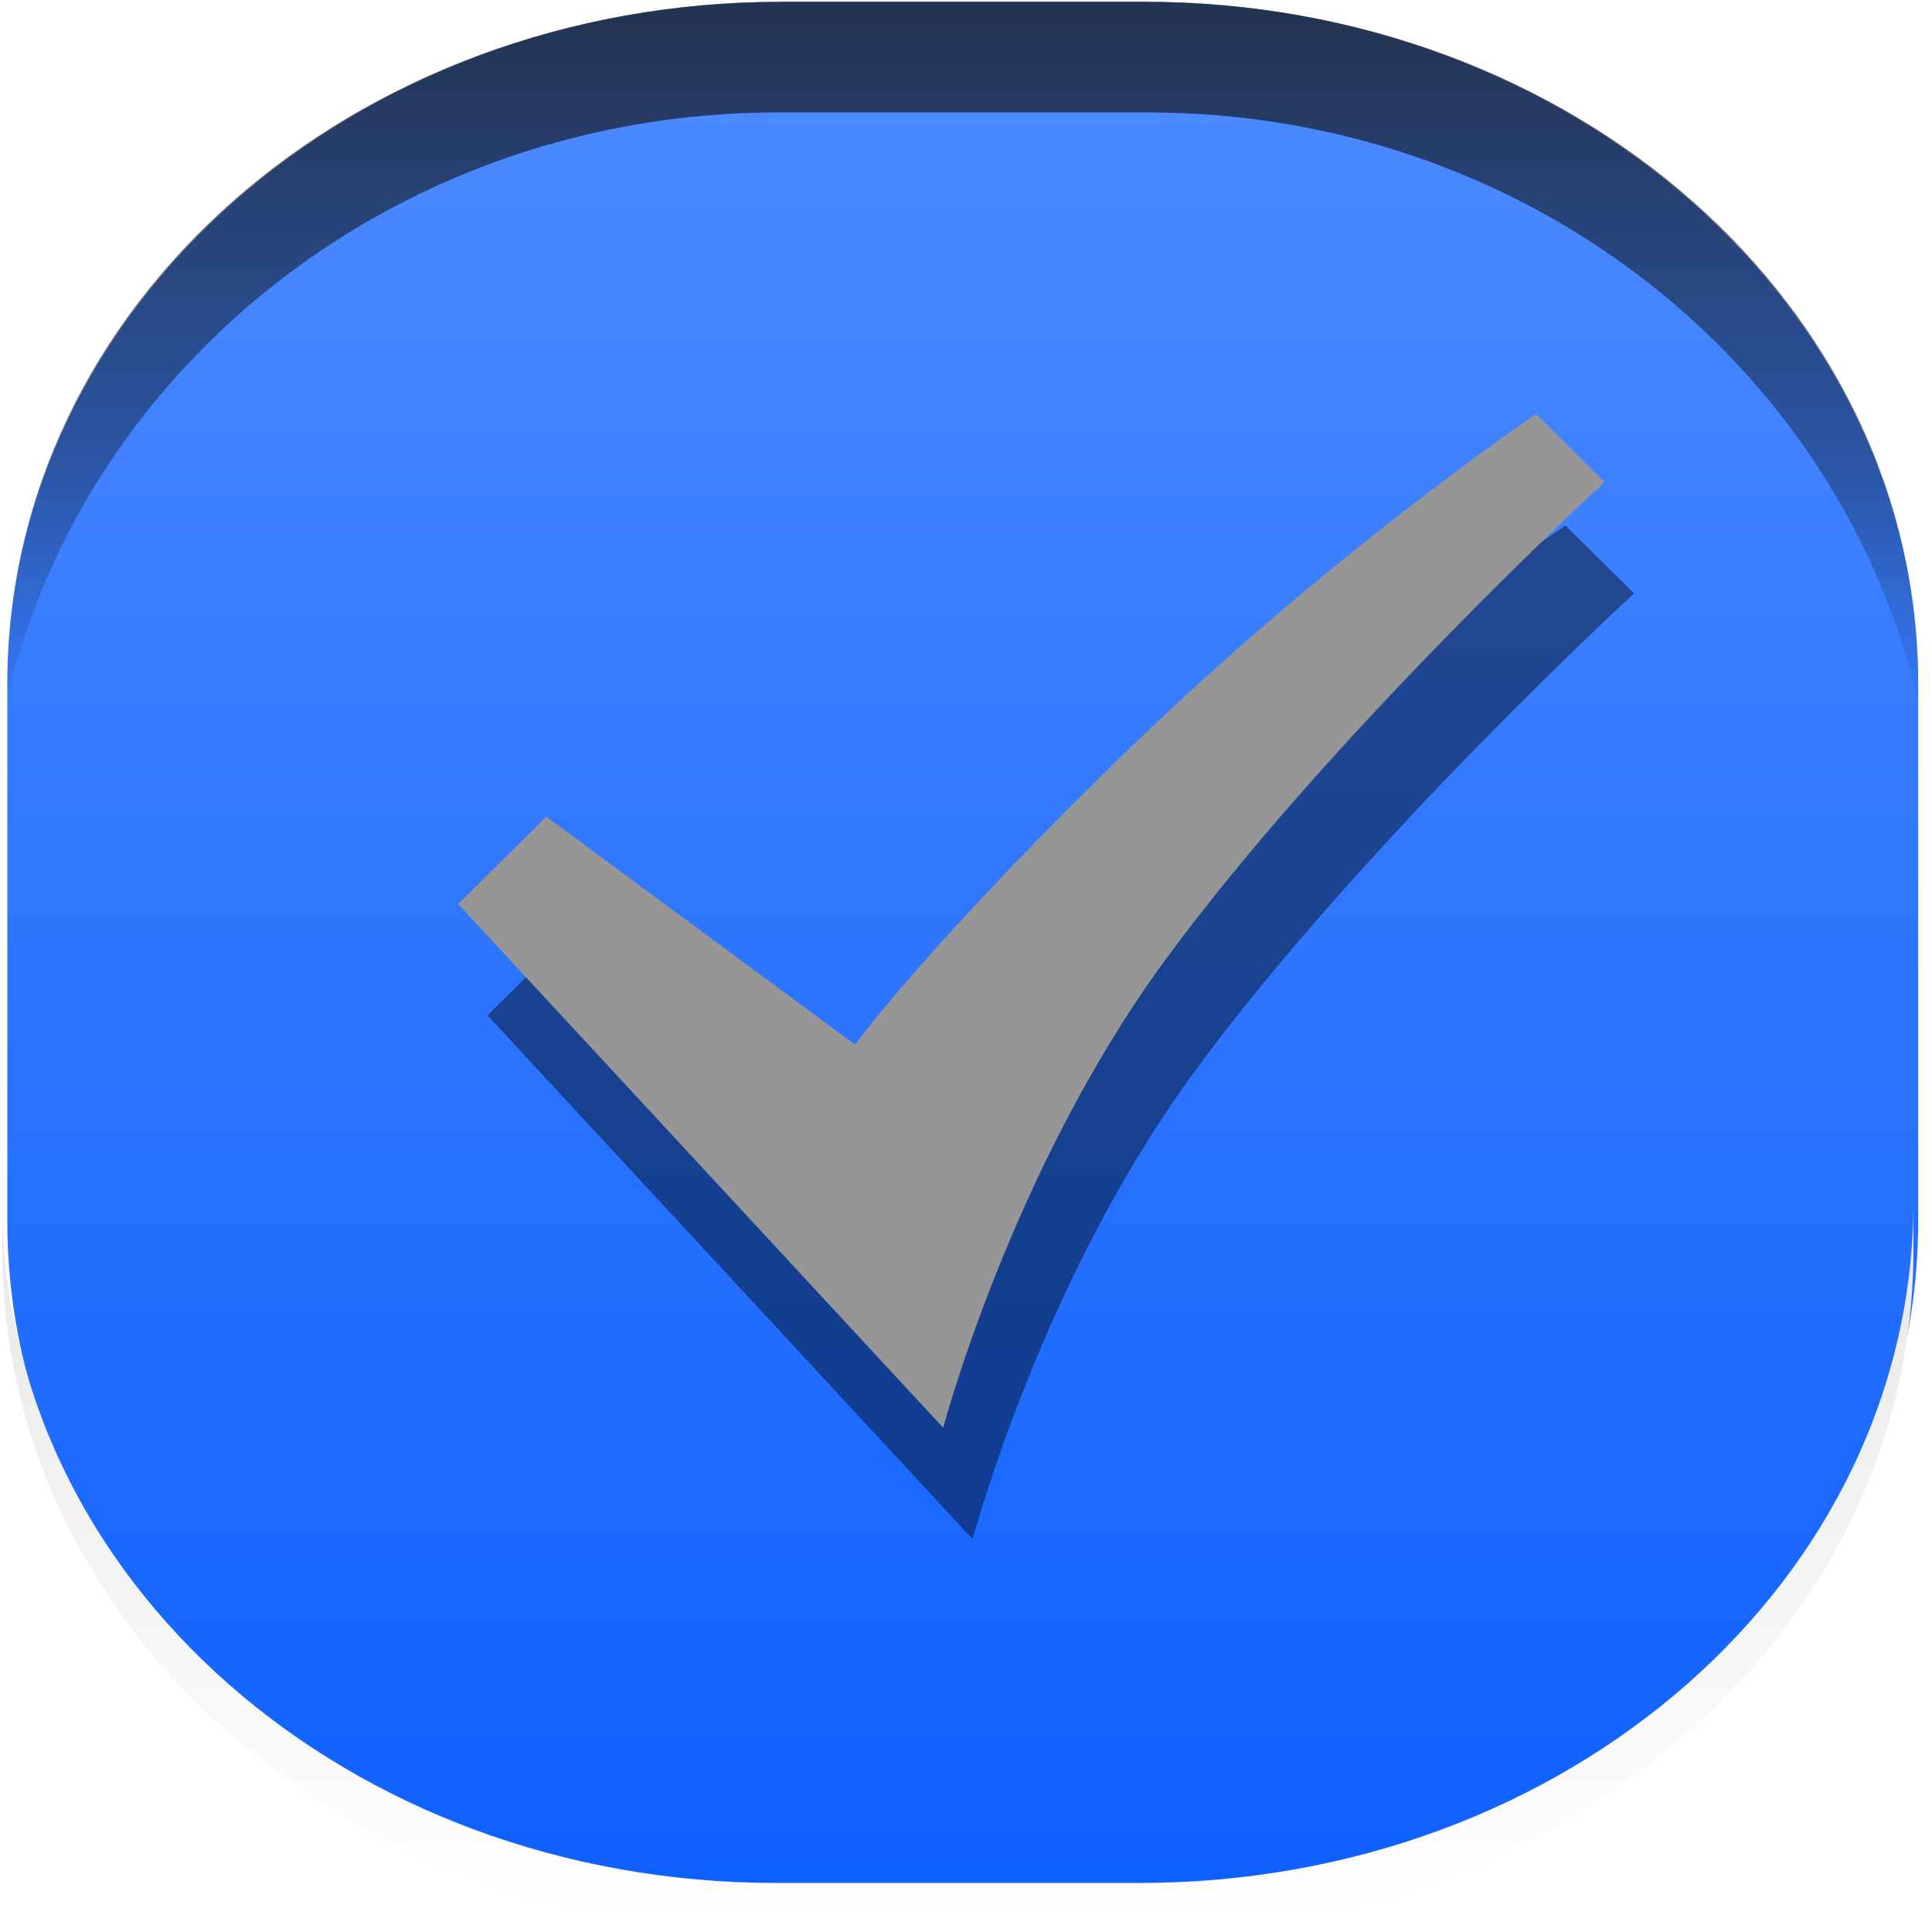
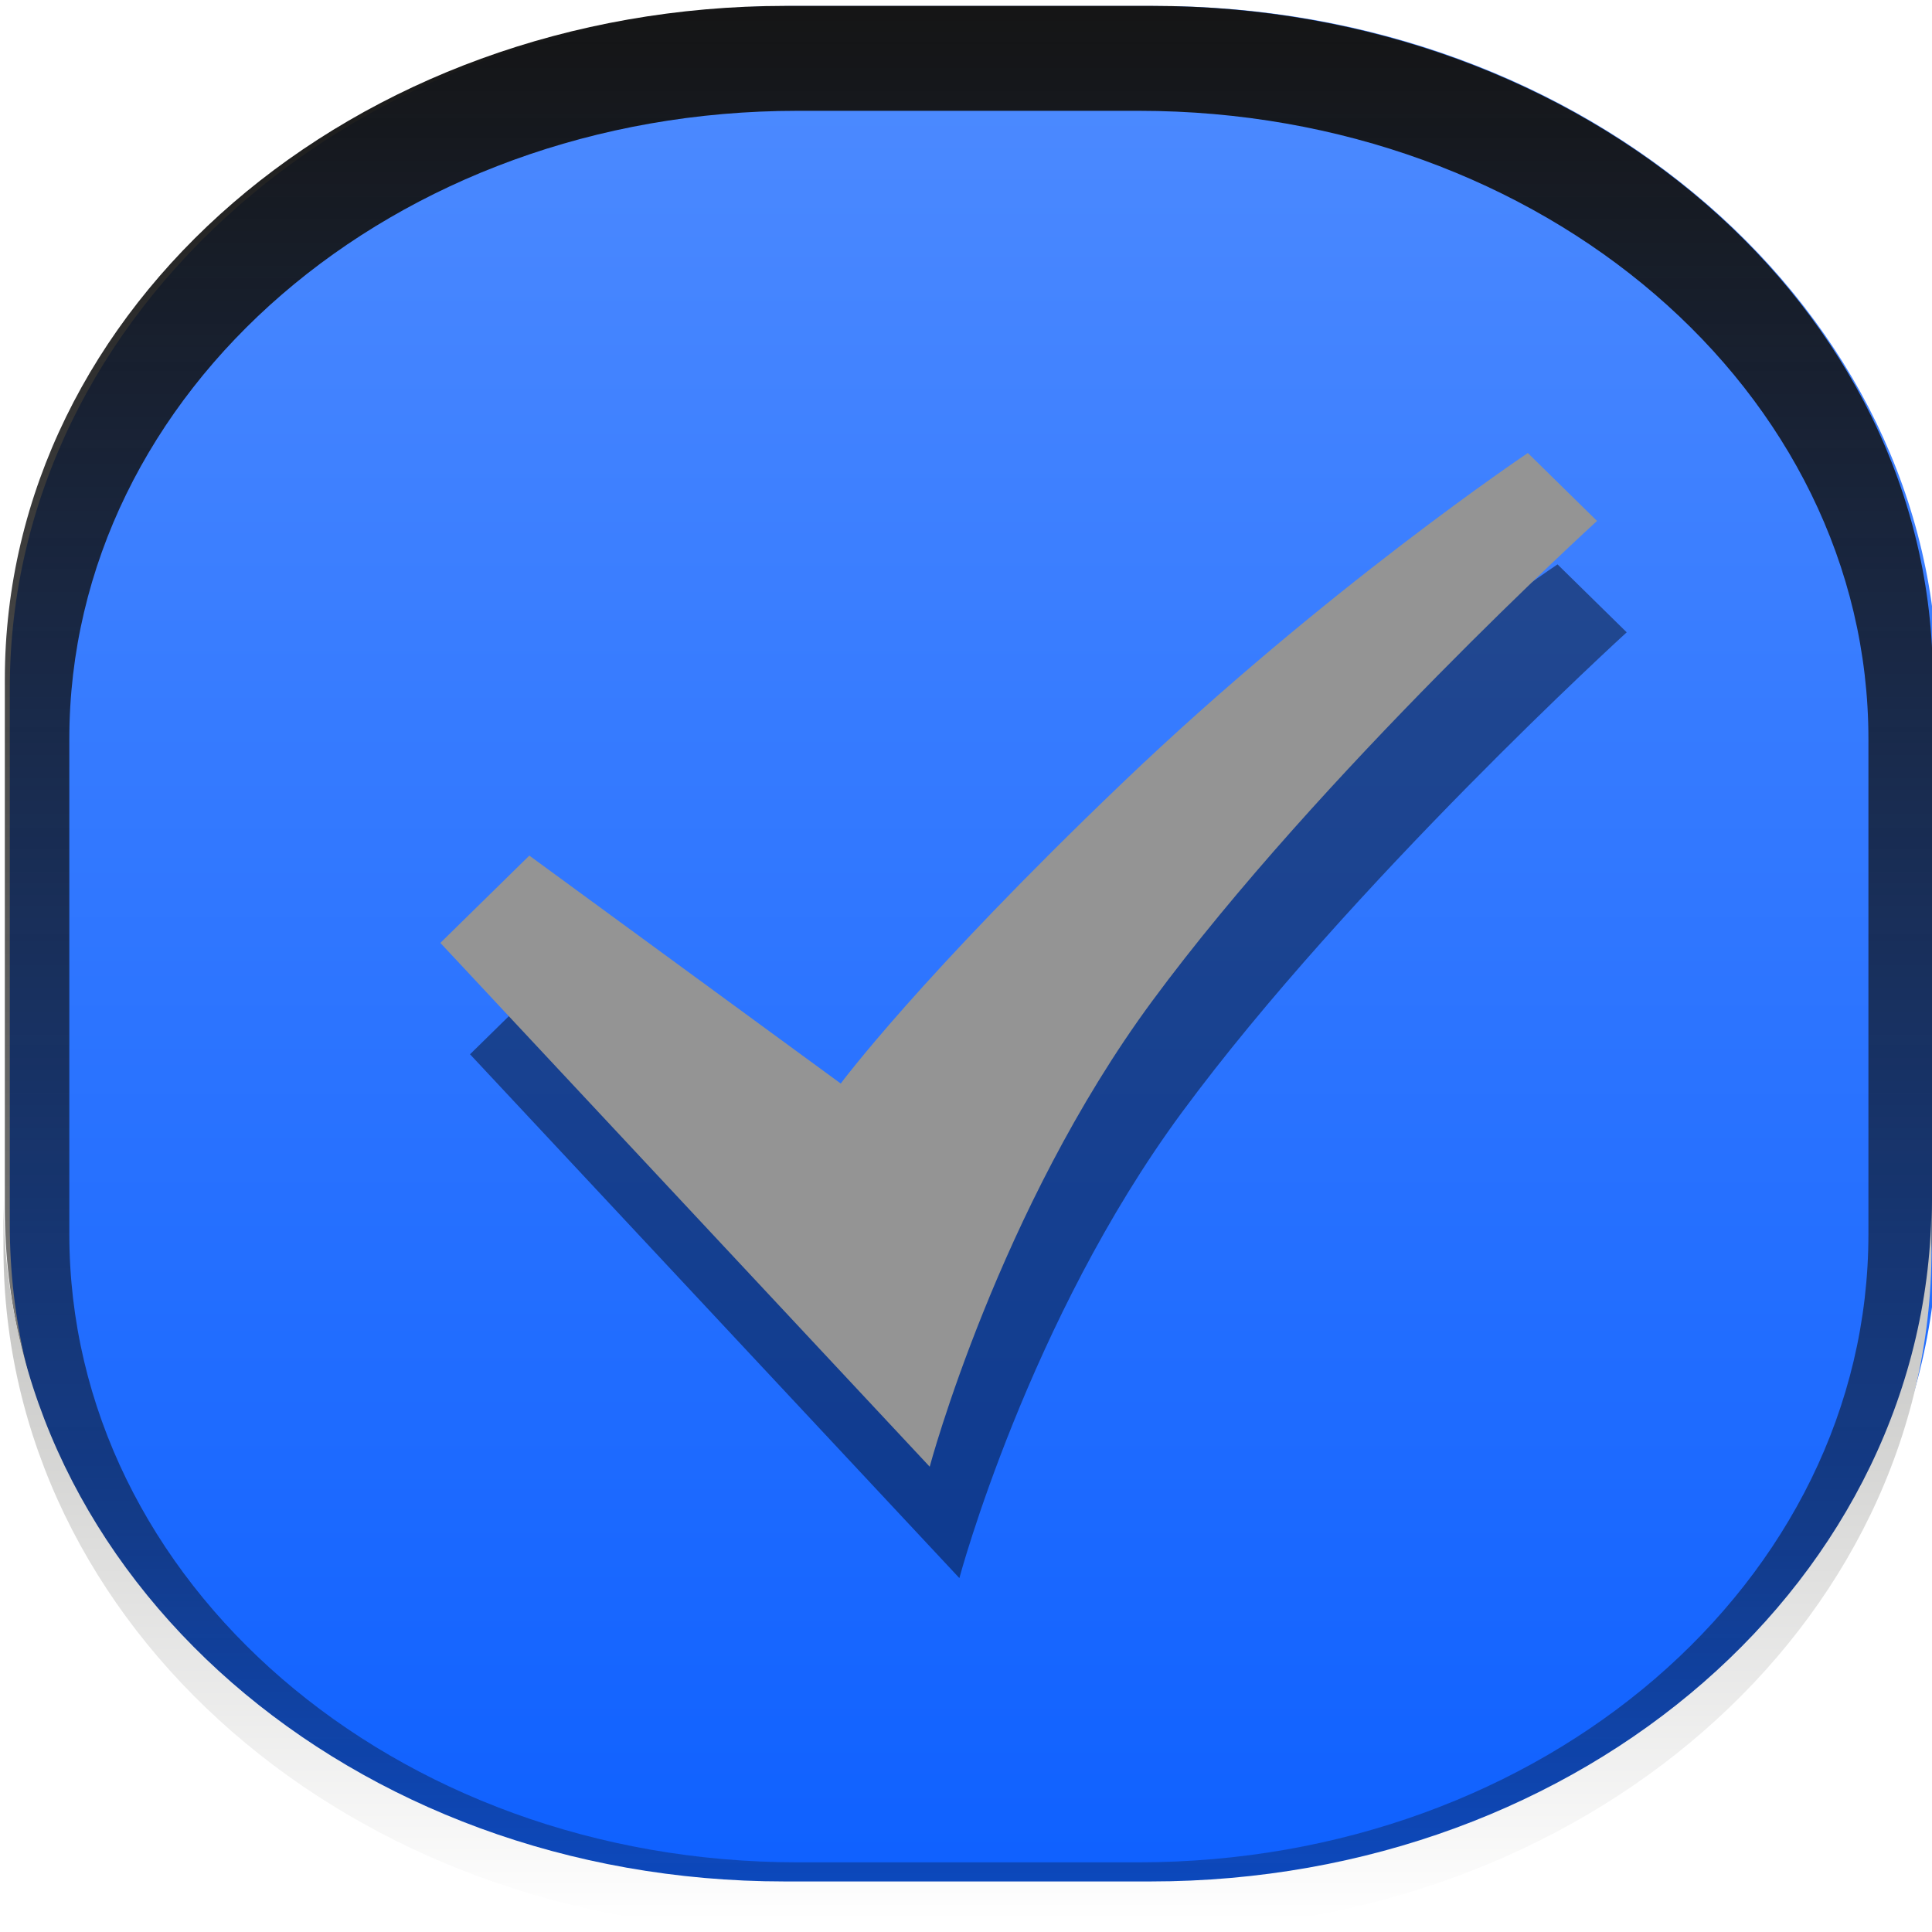
<svg xmlns="http://www.w3.org/2000/svg" xmlns:xlink="http://www.w3.org/1999/xlink" width="42" height="42" id="svg5569" version="1.1">
  <defs id="defs5571">
    <linearGradient id="linearGradient7908">
      <stop style="stop-color:#c8c8c8;stop-opacity:1;" offset="0" id="stop7910" />
      <stop style="stop-color:#a0a0a0;stop-opacity:1;" offset="1" id="stop7912" />
    </linearGradient>
    <linearGradient id="linearGradient7902">
      <stop id="stop7904" offset="0" style="stop-color:#f0f0f0;stop-opacity:1;" />
      <stop id="stop7906" offset="1" style="stop-color:#cecece;stop-opacity:1;" />
    </linearGradient>
    <linearGradient id="linearGradient7483">
      <stop id="stop7485" offset="0" style="stop-color:#000000;stop-opacity:0.038;" />
      <stop style="stop-color:#0a0a0a;stop-opacity:0.485;" offset="0.329" id="stop7487" />
      <stop style="stop-color:#141414;stop-opacity:0.704" offset="1" id="stop7489" />
    </linearGradient>
    <linearGradient id="linearGradient7435">
      <stop style="stop-color:#1849ff;stop-opacity:1;" offset="0" id="stop7437" />
      <stop style="stop-color:#227eff;stop-opacity:1;" offset="1" id="stop7439" />
    </linearGradient>
    <linearGradient id="linearGradient19869">
      <stop id="stop19871" offset="0" style="stop-color:#ffffff;stop-opacity:1;" />
      <stop style="stop-color:#ffffff;stop-opacity:1;" offset="0.5" id="stop19875" />
      <stop id="stop19873" offset="1" style="stop-color:#252327;stop-opacity:1;" />
    </linearGradient>
    <linearGradient y2="989.673" x2="33.289" y1="1048.109" x1="33.289" gradientTransform="matrix(0.6629825,0,0,0.6629825,-0.393993,355.6414)" gradientUnits="userSpaceOnUse" id="linearGradient19907" xlink:href="#linearGradient19006-4" />
    <linearGradient id="linearGradient19006-4">
      <stop style="stop-color:#ffffff;stop-opacity:1;" offset="0" id="stop19008-9" />
      <stop style="stop-color:#e8e8e8;stop-opacity:1;" offset="1" id="stop19010-8" />
    </linearGradient>
    <linearGradient id="linearGradient20035">
      <stop style="stop-color:#000000;stop-opacity:0.038;" offset="0" id="stop20037" />
      <stop id="stop7475" offset="0.329" style="stop-color:#0a0a0a;stop-opacity:0.485;" />
      <stop id="stop7473" offset="1" style="stop-color:#141414;stop-opacity:0.992;" />
    </linearGradient>
    <linearGradient xlink:href="#linearGradient19869" id="linearGradient5803" gradientUnits="userSpaceOnUse" x1="23.037" y1="1051.598" x2="23.037" y2="1009.988" />
    <linearGradient xlink:href="#linearGradient19006-4" id="linearGradient5805" gradientUnits="userSpaceOnUse" gradientTransform="matrix(0.6629825,0,0,0.6629825,-0.393993,355.6414)" x1="33.289" y1="1048.109" x2="33.289" y2="989.673" />
    <linearGradient xlink:href="#linearGradient19869" id="linearGradient5815" gradientUnits="userSpaceOnUse" gradientTransform="matrix(1.009373,0,0,-1.009373,5.295554,2072.259)" x1="23.037" y1="1051.598" x2="23.037" y2="1009.988" />
    <linearGradient xlink:href="#linearGradient12826" id="linearGradient7787" gradientUnits="userSpaceOnUse" gradientTransform="matrix(1.018706,0,0,1,-0.6442122,-0.029529)" x1="30.155" y1="1010.82" x2="30.155" y2="1051.944" />
    <linearGradient id="linearGradient12826">
      <stop style="stop-color:#6699ff;stop-opacity:1;" offset="0" id="stop12828" />
      <stop style="stop-color:#227eff;stop-opacity:1;" offset="1" id="stop12830" />
    </linearGradient>
    <linearGradient xlink:href="#linearGradient19006-4" id="linearGradient7985" gradientUnits="userSpaceOnUse" gradientTransform="matrix(0.6632643,0,0,1,-0.2897974,0.1468142)" x1="30.632" y1="1051.742" x2="30.632" y2="1036.023" />
    <linearGradient xlink:href="#linearGradient20035" id="linearGradient7988" gradientUnits="userSpaceOnUse" gradientTransform="matrix(0.6632643,0,0,1,-0.2902991,-0.1195433)" x1="32.539" y1="1025.794" x2="32.539" y2="1010.613" />
    <linearGradient xlink:href="#linearGradient7908" id="linearGradient7994" gradientUnits="userSpaceOnUse" gradientTransform="translate(-0.185114,0.2468763)" x1="20.772" y1="1011.98" x2="20.983" y2="1050.887" />
    <linearGradient xlink:href="#linearGradient19006-4-9" id="linearGradient7868-7" gradientUnits="userSpaceOnUse" gradientTransform="matrix(0.6700488,0,0,1,-0.5869195,0.4246806)" x1="30.632" y1="1051.742" x2="30.632" y2="1036.023" />
    <linearGradient id="linearGradient19006-4-9">
      <stop style="stop-color:#ffffff;stop-opacity:1;" offset="0" id="stop19008-9-7" />
      <stop style="stop-color:#e8e8e8;stop-opacity:1;" offset="1" id="stop19010-8-3" />
    </linearGradient>
    <linearGradient xlink:href="#linearGradient20035-7" id="linearGradient7857-6" gradientUnits="userSpaceOnUse" gradientTransform="matrix(0.6700488,0,0,1,-0.4809111,-0.2221194)" x1="32.539" y1="1025.794" x2="32.539" y2="1010.613" />
    <linearGradient id="linearGradient20035-7">
      <stop style="stop-color:#000000;stop-opacity:0.038;" offset="0" id="stop20037-3" />
      <stop id="stop7475-7" offset="0.329" style="stop-color:#0a0a0a;stop-opacity:0.485;" />
      <stop id="stop7473-5" offset="1" style="stop-color:#141414;stop-opacity:0.992;" />
    </linearGradient>
    <linearGradient y2="1051.944" x2="30.155" y1="1010.82" x1="30.155" gradientTransform="matrix(0.6632643,0,0,1,-0.1008575,-0.1053031)" gradientUnits="userSpaceOnUse" id="linearGradient7804" xlink:href="#linearGradient12826-7" />
    <linearGradient id="linearGradient12826-7">
      <stop style="stop-color:#4e8bff;stop-opacity:1;" offset="0" id="stop12828-7" />
      <stop style="stop-color:#0e60ff;stop-opacity:1;" offset="1" id="stop12830-2" />
    </linearGradient>
-     <linearGradient y2="1051.944" x2="30.155" y1="1010.82" x1="30.155" gradientTransform="matrix(0.6700488,0,0,1,-0.4765388,-0.2079194)" gradientUnits="userSpaceOnUse" id="linearGradient8189" xlink:href="#linearGradient12826-7" />
+     <linearGradient y2="1051.944" x2="30.155" y1="1010.82" x1="30.155" gradientTransform="matrix(0.6700488,0,0,1,-48.45018,-18.76476)" gradientUnits="userSpaceOnUse" id="linearGradient8189" xlink:href="#linearGradient12826-7" />
+     <linearGradient xlink:href="#linearGradient19006-4-1" id="linearGradient7868" gradientUnits="userSpaceOnUse" gradientTransform="matrix(0.6759795,0,0,1,-0.5666308,0.3909226)" x1="30.632" y1="1051.742" x2="30.632" y2="1036.023" />
+     <linearGradient id="linearGradient19006-4-1">
+       <stop style="stop-color:#ffffff;stop-opacity:1;" offset="0" id="stop19008-9-4" />
+       <stop style="stop-color:#bebebc;stop-opacity:1;" offset="1" id="stop19010-8-6" />
+     </linearGradient>
+     <linearGradient xlink:href="#linearGradient20035-8" id="linearGradient7262" gradientUnits="userSpaceOnUse" gradientTransform="matrix(0.6759795,0,0,0.9866065,-0.5359335,13.41919)" x1="32.062" y1="1060.295" x2="32.062" y2="1010.823" />
+     <linearGradient id="linearGradient20035-8">
+       <stop style="stop-color:#000000;stop-opacity:0.038;" offset="0" id="stop20037-2" />
+       <stop id="stop7475-79" offset="0.329" style="stop-color:#0a0a0a;stop-opacity:0.485;" />
+       <stop id="stop7473-3" offset="1" style="stop-color:#141414;stop-opacity:0.992;" />
+     </linearGradient>
+     <linearGradient y2="1051.944" x2="30.155" y1="1010.82" x1="30.155" gradientTransform="matrix(0.6759795,0,0,1,-0.4618517,-0.1053031)" gradientUnits="userSpaceOnUse" id="linearGradient7804-9" xlink:href="#linearGradient12826-3" />
+     <linearGradient id="linearGradient12826-3">
+       <stop style="stop-color:#6699ff;stop-opacity:1;" offset="0" id="stop12828-1" />
+       <stop style="stop-color:#227eff;stop-opacity:1;" offset="1" id="stop12830-5" />
+     </linearGradient>
+     <linearGradient y2="1051.944" x2="30.155" y1="1010.82" x1="30.155" gradientTransform="matrix(0.6759795,0,0,1,-0.4284758,-0.1163774)" gradientUnits="userSpaceOnUse" id="linearGradient7489" xlink:href="#linearGradient12826-7" />
  </defs>
  <g id="layer1" transform="translate(0,-1010.362)">
-     <rect style="fill:url(#linearGradient8189);fill-opacity:1;stroke:none" id="rect12716-6" width="41.541" height="41.331" x="0.159" y="1010.401" rx="16.831" ry="14.829" />
-     <path id="path7500-5" d="m 34.03,1021.785 c 0,0 -4.367,2.952 -8.734,7.17 -4.367,4.217 -6.071,6.537 -6.071,6.537 l -6.71,-4.955 -1.917,1.898 10.545,11.387 c 0,0 1.48,-5.588 4.793,-10.122 3.622,-4.955 9.586,-10.438 9.586,-10.438 z" style="fill:#000000;fill-opacity:0.434;stroke:none" />
-     <path style="fill:#969696;fill-opacity:1;stroke:none" d="m 33.391,1019.363 c 0,0 -4.367,2.952 -8.734,7.17 -4.367,4.217 -6.071,6.537 -6.071,6.537 l -6.71,-4.955 -1.917,1.898 10.545,11.387 c 0,0 1.48,-5.588 4.793,-10.122 3.622,-4.955 9.586,-10.438 9.586,-10.438 z" id="path7498-7" />
-     <path style="opacity:0.749;fill:url(#linearGradient7857-6);fill-opacity:1;stroke:none" d="m 16.983,1010.401 c -9.324,0 -16.827,6.597 -16.827,14.812 l 0,0.312 c 1.734,-7.292 8.568,-12.719 16.763,-12.719 l 8.019,0 c 8.231,0 15.066,5.473 16.763,12.812 l 0,-0.406 c 0,-8.215 -7.502,-14.812 -16.827,-14.812 l -7.892,0 z" id="rect7836-1" />
-     <path style="fill:url(#linearGradient7868-7);fill-opacity:1;stroke:none" d="m 0.05,1036.484 0,1.062 c 0,8.215 7.502,14.812 16.827,14.812 l 7.892,0 c 9.324,0 16.827,-6.597 16.827,-14.812 l 0,-1.062 c 0,8.215 -7.502,14.812 -16.827,14.812 l -7.892,0 c -9.324,0 -16.827,-6.597 -16.827,-14.812 z" id="rect7859-9" />
+     <g id="g8046">
+       <rect ry="14.829" rx="16.98" y="1010.493" x="0.213" height="41.331" width="41.909" id="rect12716" style="fill:url(#linearGradient7489);fill-opacity:1.0;stroke:none" />
+       <path style="fill:#000000;fill-opacity:0.434;stroke:none" d="m 33.859,1022.631 c 0,0 -4.406,2.952 -8.812,7.17 -4.406,4.217 -6.125,6.537 -6.125,6.537 l -6.77,-4.955 -1.934,1.898 10.638,11.387 c 0,0 1.493,-5.588 4.836,-10.122 3.654,-4.955 9.671,-10.438 9.671,-10.438 z" id="path7500" />
+       <path id="path7498" d="m 33.214,1020.21 c 0,0 -4.406,2.952 -8.812,7.17 -4.406,4.217 -6.125,6.537 -6.125,6.537 l -6.77,-4.955 -1.934,1.898 10.638,11.387 c 0,0 1.493,-5.588 4.836,-10.122 3.654,-4.955 9.671,-10.438 9.671,-10.438 z" style="fill:#949494;fill-opacity:1;stroke:none" />
+       <path id="rect6745" d="m 17.081,1010.49 c -9.407,0 -16.976,6.54 -16.976,14.645 l 0,11.5 c 0,8.105 7.569,14.645 16.976,14.645 l 7.962,0 c 9.407,0 16.976,-6.54 16.976,-14.645 l 0,-11.5 c 0,-8.105 -7.569,-14.645 -16.976,-14.645 l -7.962,0 z m 0.255,2.281 7.421,0 c 8.78,0 15.861,6.093 15.861,13.658 l 0,10.76 c 0,7.565 -7.081,13.658 -15.861,13.658 l -7.421,0 c -8.78,0 -15.829,-6.093 -15.829,-13.658 l 0,-10.76 c 0,-7.565 7.049,-13.658 15.829,-13.658 z" style="fill:url(#linearGradient7262);fill-opacity:1;stroke:none" />
+       <path id="rect7859" d="m 0.076,1036.451 0,1.062 c 0,8.215 7.569,14.812 16.976,14.812 l 7.962,0 c 9.407,0 16.976,-6.597 16.976,-14.812 l 0,-1.062 c 0,8.215 -7.569,14.812 -16.976,14.812 l -7.962,0 c -9.407,0 -16.976,-6.597 -16.976,-14.812 z" style="fill:url(#linearGradient7868);fill-opacity:1;stroke:none" />
+     </g>
  </g>
</svg>
